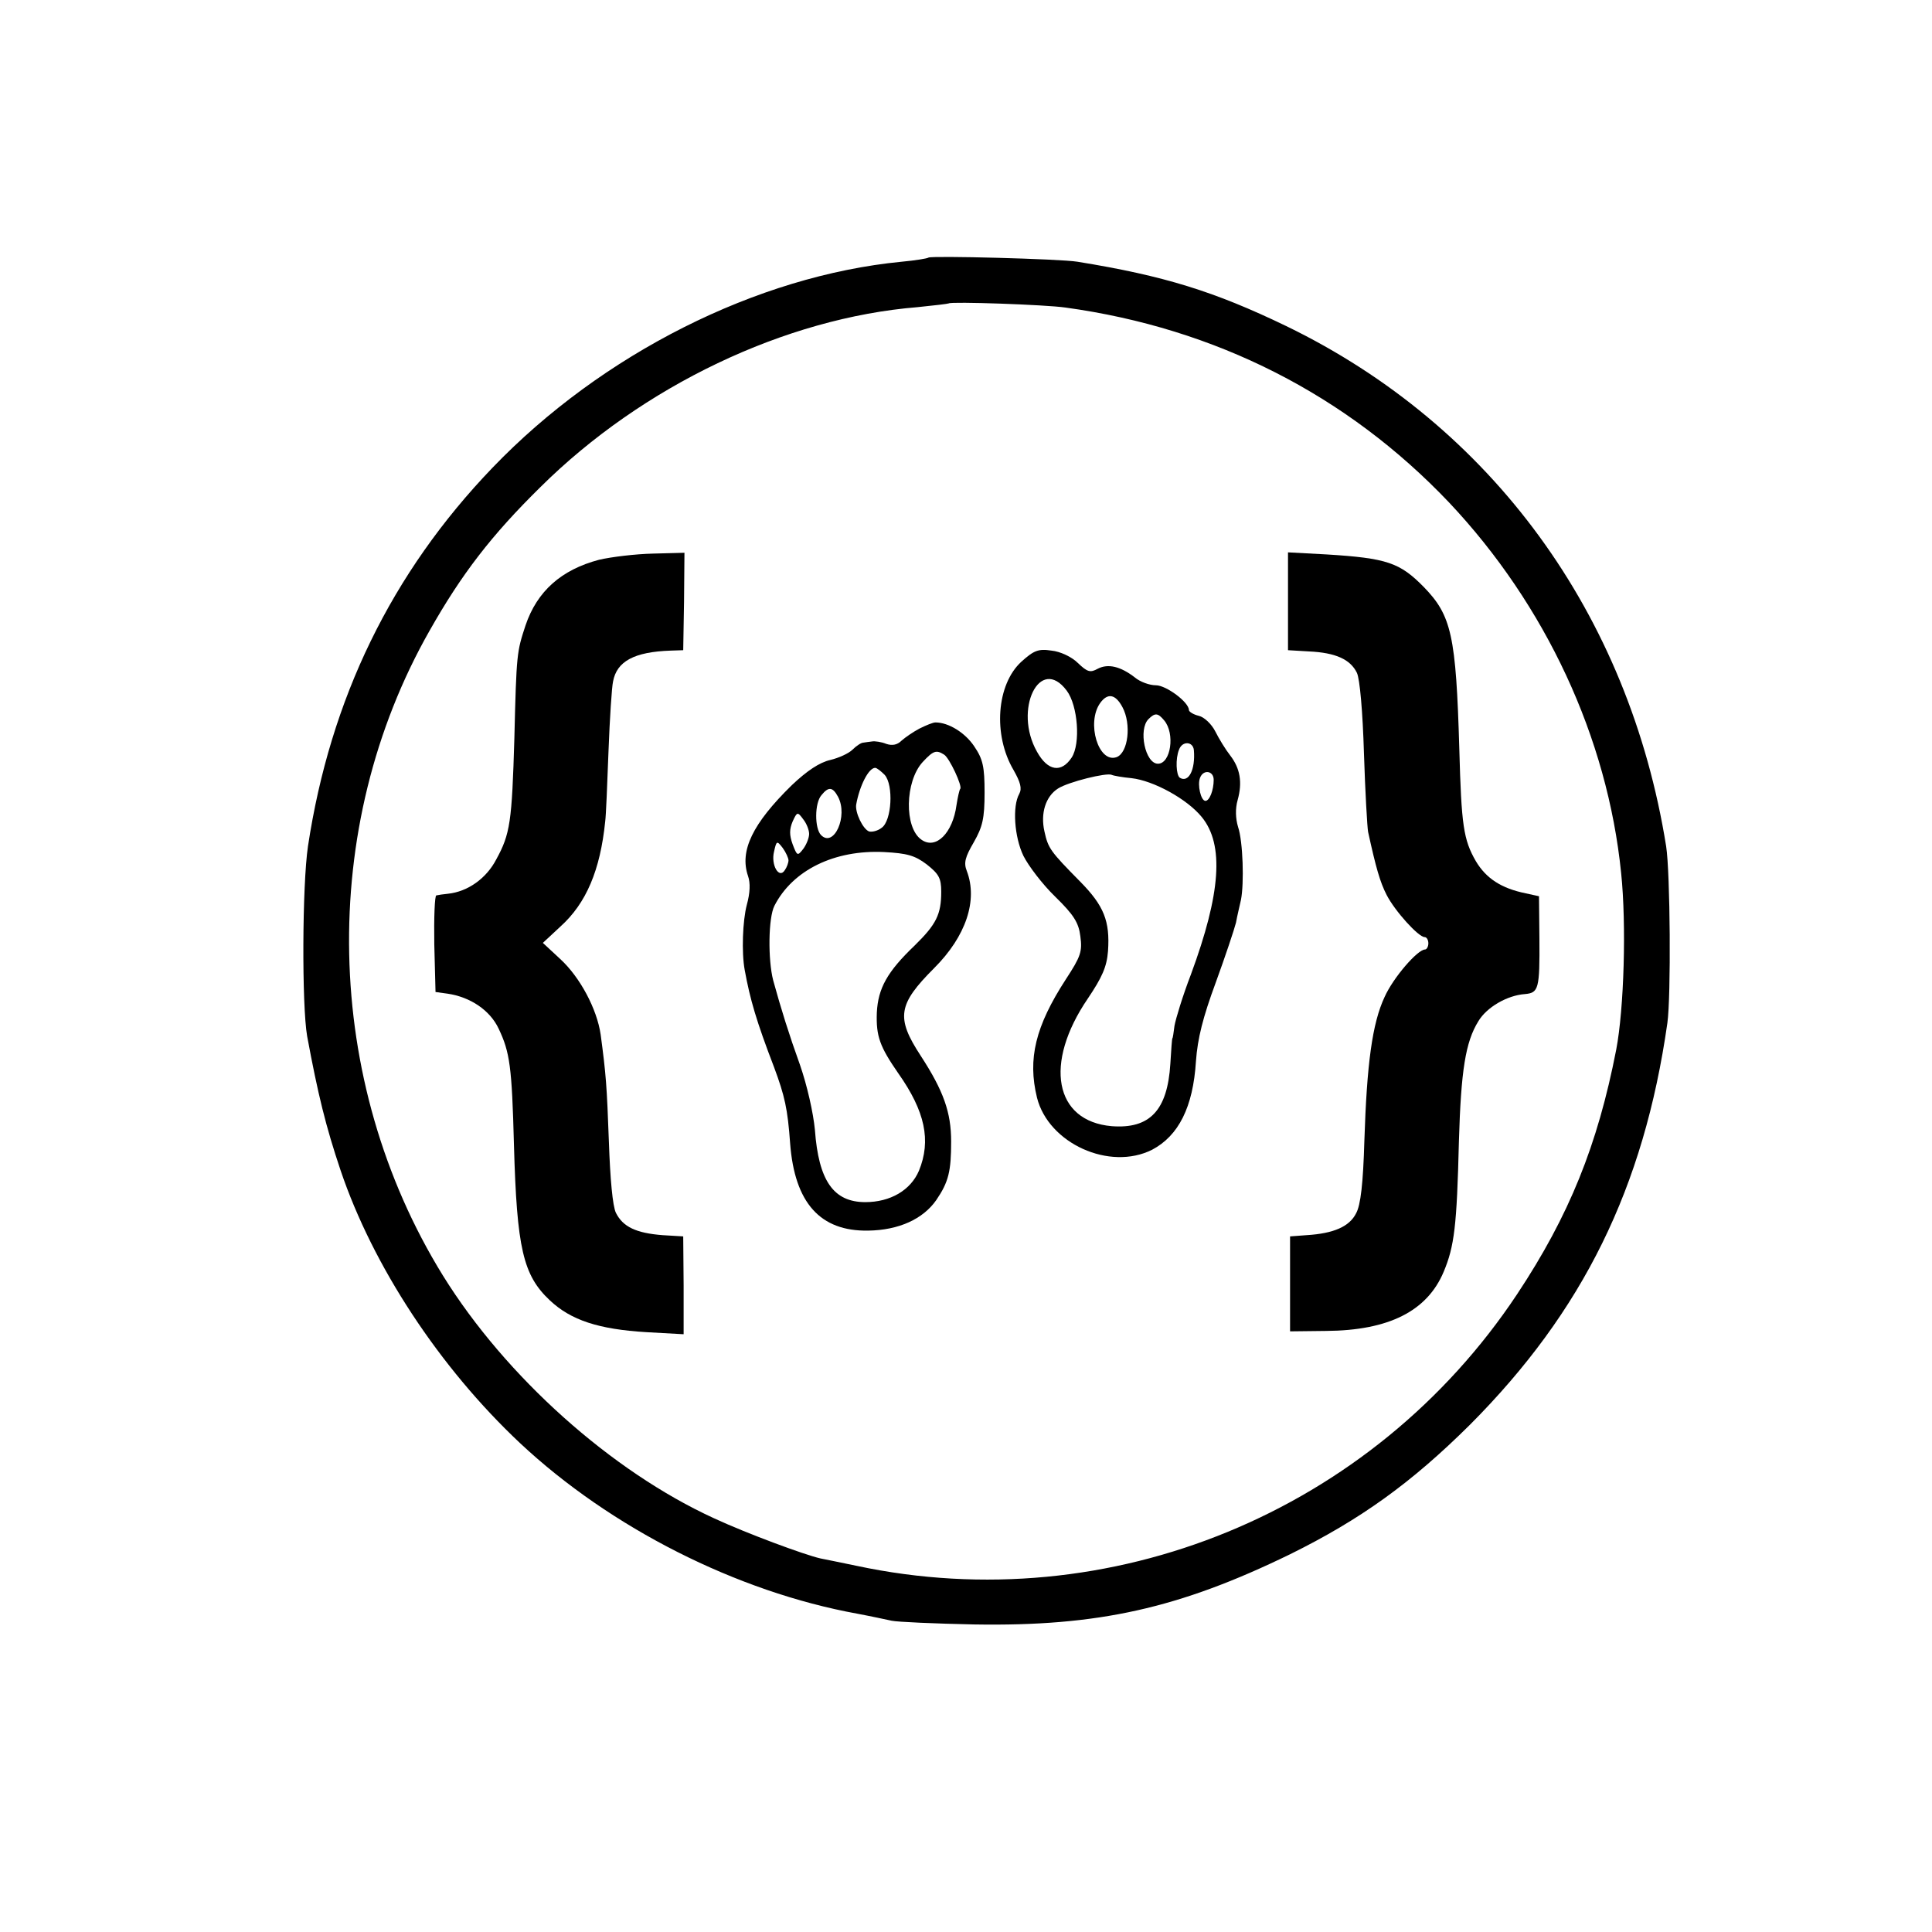
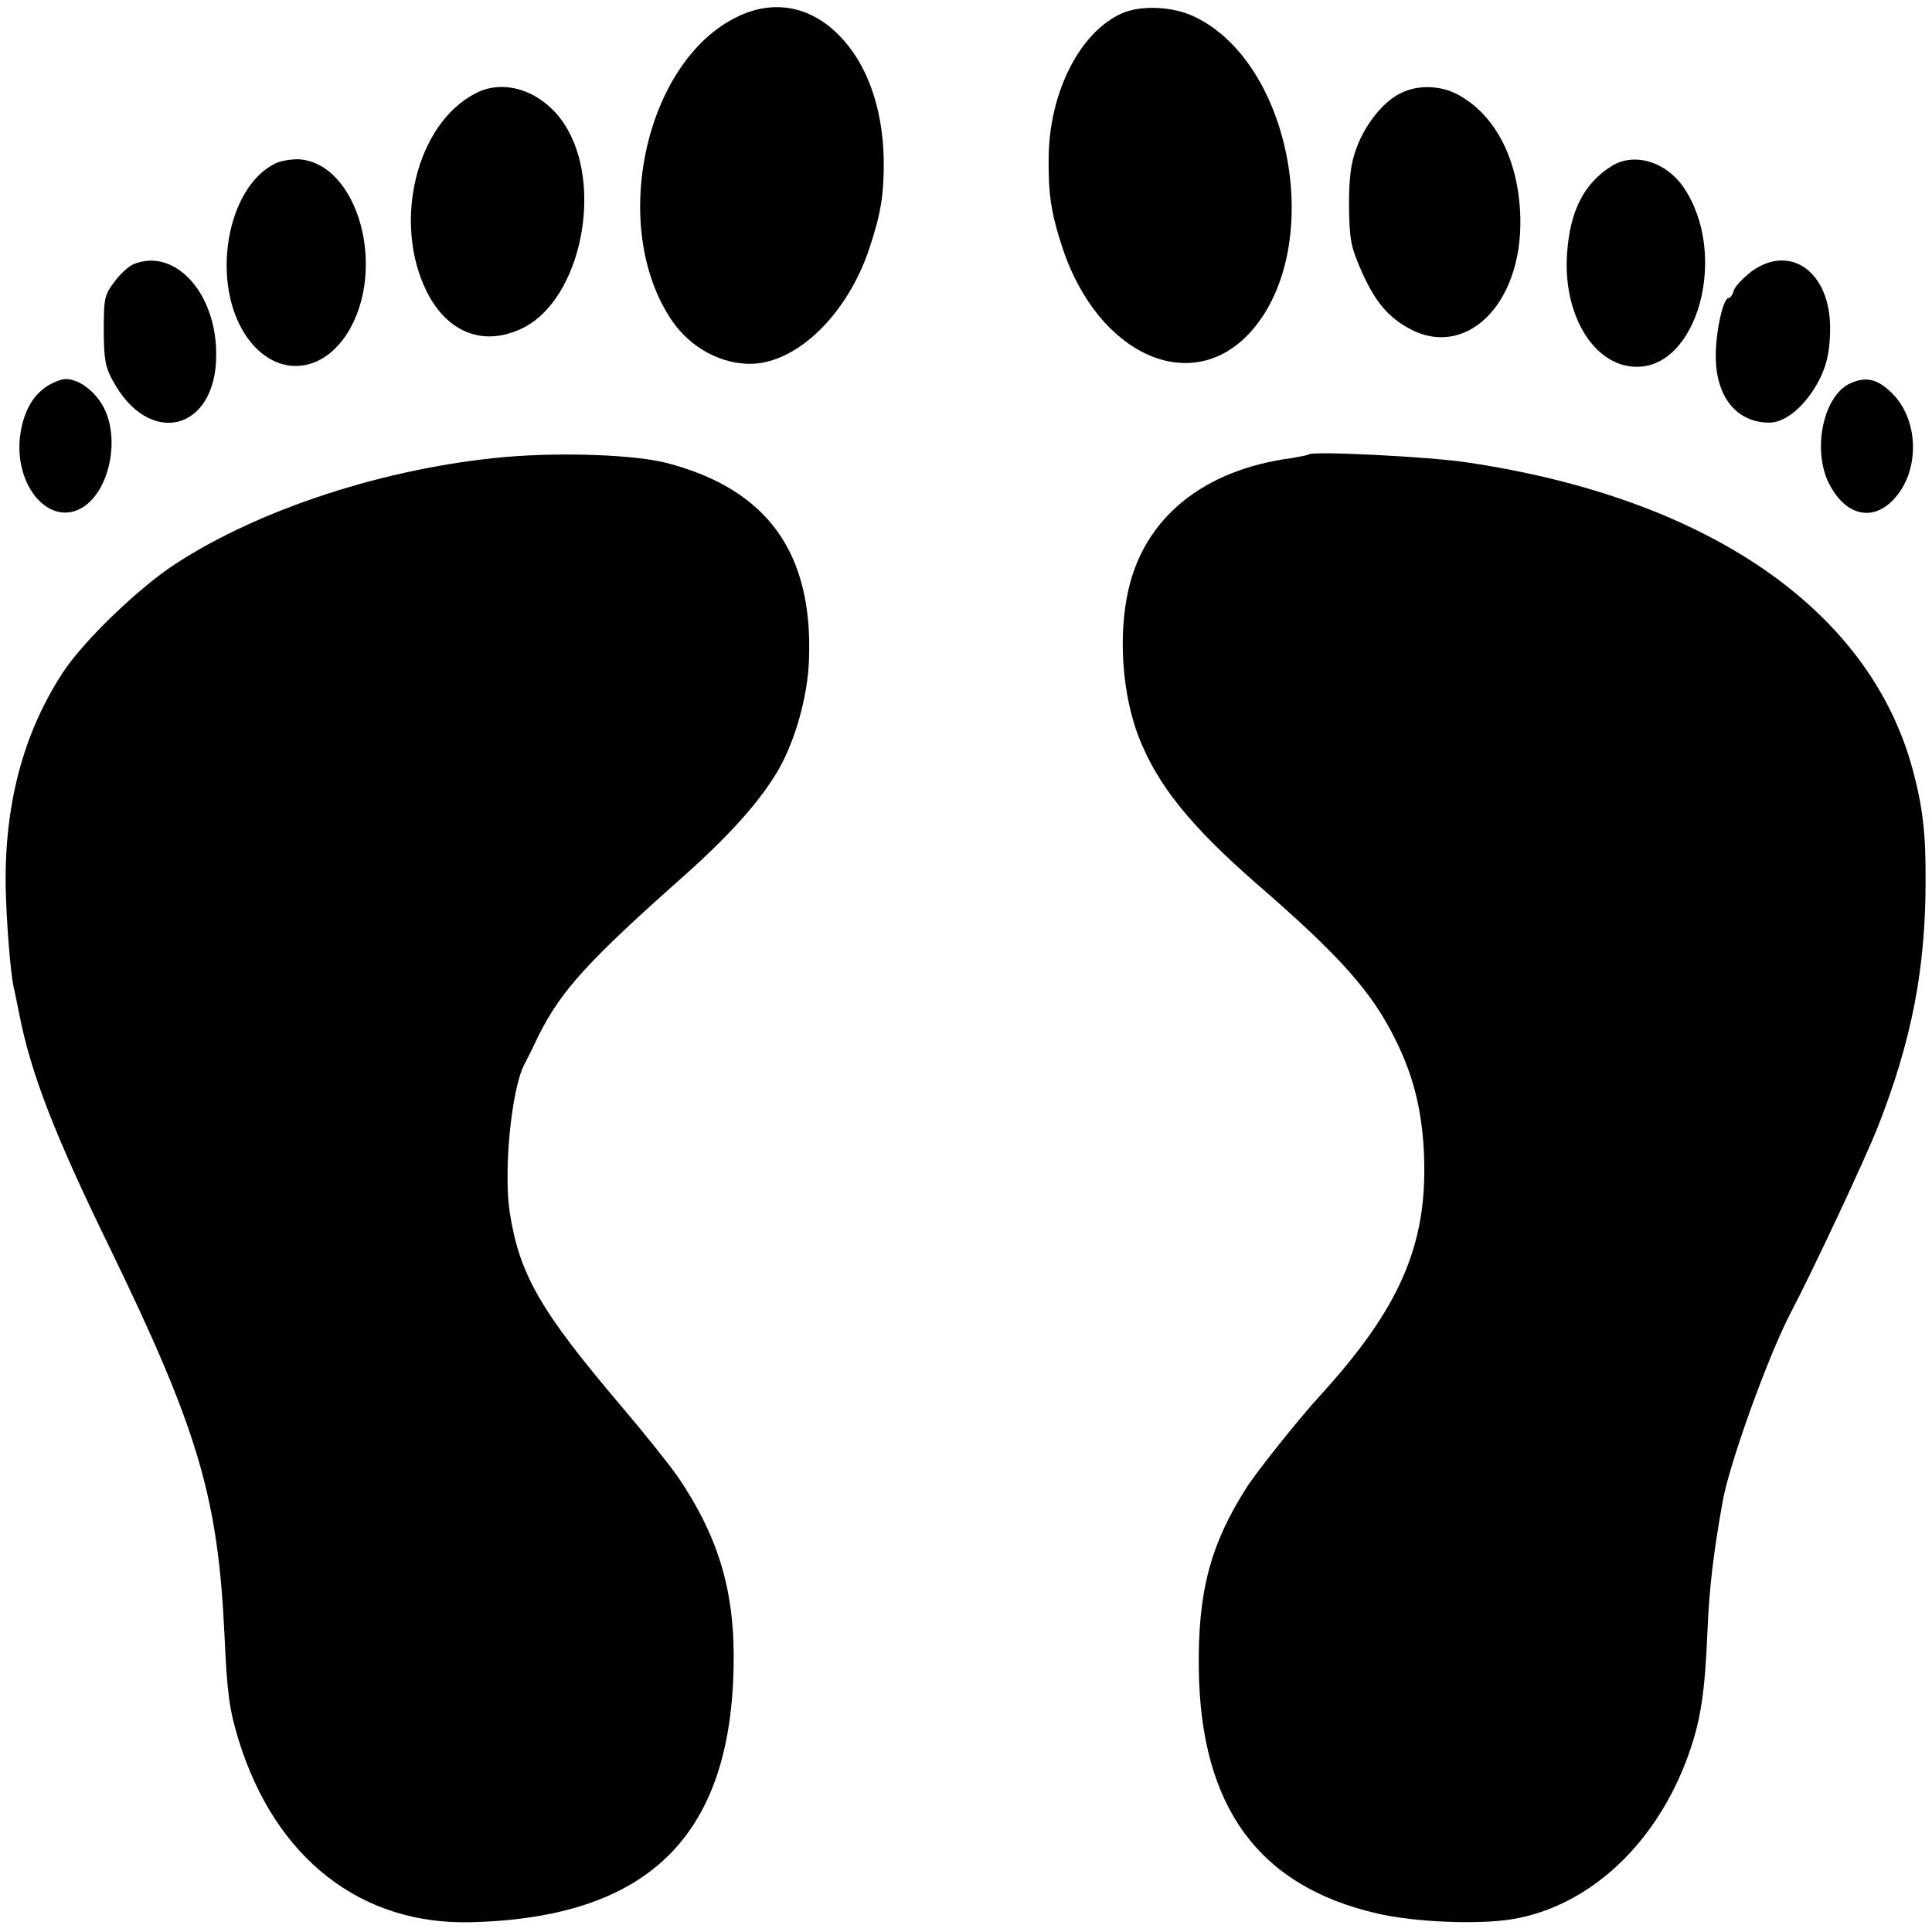
- <svg xmlns="http://www.w3.org/2000/svg" version="1.0" width="468pt" height="468pt" viewBox="0 0 468 468" preserveAspectRatio="xMidYMid meet">
-   <g transform="translate(0,468) scale(0.1,-0.1)" fill="#000000" stroke="none">
-     <path d="M2249 4056 c-2 -2 -32 -7 -65 -10 -350 -34 -726 -223 -991 -499 -245 -255 -393 -560 -447 -917 -14 -95 -15 -385 -2 -460 26 -140 45 -218 81 -325 78 -231 239 -477 435 -661 219 -205 525 -360 817 -413 32 -6 69 -14 83 -17 14 -3 104 -7 200 -9 300 -5 496 39 765 170 170 84 293 172 436 314 273 274 421 573 478 973 9 64 7 364 -3 428 -90 563 -423 1019 -920 1260 -174 84 -296 122 -506 156 -42 7 -355 15 -361 10z m332 -121 c364 -50 682 -212 929 -472 234 -248 384 -570 417 -898 13 -125 7 -329 -12 -428 -45 -231 -114 -402 -240 -592 -350 -527 -986 -789 -1600 -658 -38 8 -78 16 -88 18 -39 9 -177 60 -257 97 -249 114 -505 343 -657 588 -291 471 -304 1085 -32 1563 77 136 149 230 268 347 247 245 593 410 914 436 40 4 73 8 75 9 5 5 235 -3 283 -10z" />
-     <path d="M1451 3324 c-91 -24 -150 -76 -178 -159 -21 -64 -22 -67 -27 -273 -6 -203 -10 -232 -44 -294 -24 -46 -69 -78 -117 -83 -11 -1 -24 -3 -28 -4 -4 0 -6 -54 -5 -118 l3 -116 29 -4 c55 -8 103 -40 124 -85 27 -57 32 -91 37 -282 7 -250 22 -315 87 -376 51 -48 118 -70 234 -77 l90 -5 0 118 -1 119 -50 3 c-64 5 -96 20 -113 54 -8 16 -14 83 -17 171 -5 137 -7 164 -20 261 -9 62 -50 139 -98 183 l-42 39 43 40 c62 56 96 136 108 254 2 14 5 90 8 170 3 80 8 156 11 169 9 49 51 72 140 75 l30 1 2 118 1 118 -76 -2 c-43 -1 -101 -8 -131 -15z" />
-     <path d="M3120 3224 l0 -119 51 -3 c64 -3 100 -19 116 -52 7 -15 14 -94 17 -195 3 -94 8 -179 10 -190 19 -87 29 -122 45 -153 20 -39 77 -102 92 -102 5 0 9 -7 9 -15 0 -8 -4 -15 -8 -15 -18 0 -77 -68 -98 -115 -30 -64 -43 -162 -49 -348 -3 -104 -9 -156 -20 -176 -16 -32 -54 -49 -120 -53 l-40 -3 0 -115 0 -115 87 1 c152 1 245 48 285 143 26 62 32 111 37 316 5 172 16 241 47 291 20 34 70 63 113 66 33 3 36 12 35 135 l-1 102 -32 7 c-59 12 -96 36 -121 78 -30 52 -35 87 -40 271 -8 276 -19 324 -86 393 -58 59 -89 70 -236 79 l-93 5 0 -118z" />
-     <path d="M2474 3077 c-60 -55 -69 -177 -19 -262 17 -30 21 -45 14 -58 -17 -30 -12 -104 10 -150 12 -24 46 -69 77 -99 45 -44 57 -63 61 -96 5 -37 1 -49 -35 -104 -74 -114 -93 -193 -70 -287 28 -111 176 -178 279 -126 64 34 99 103 106 214 4 56 17 107 48 191 23 63 45 129 49 145 3 17 9 41 12 55 8 40 5 142 -7 177 -6 20 -7 44 -1 65 12 43 6 77 -18 108 -11 14 -27 40 -36 58 -9 18 -27 35 -40 38 -13 3 -24 10 -24 14 0 19 -55 60 -80 60 -15 0 -38 8 -51 19 -35 27 -65 34 -90 21 -18 -10 -25 -8 -48 14 -15 15 -43 28 -64 30 -32 5 -43 0 -73 -27z m110 -70 c27 -36 34 -128 12 -162 -25 -38 -58 -33 -84 14 -58 102 7 235 72 148z m135 -40 c22 -41 14 -110 -14 -121 -44 -16 -74 83 -40 131 18 25 37 22 54 -10z m101 -32 c27 -32 16 -105 -15 -105 -31 0 -48 83 -23 108 16 16 23 15 38 -3z m72 -72 c4 -48 -13 -80 -34 -67 -9 6 -11 46 -2 68 8 22 34 20 36 -1z m-151 -68 c53 -6 134 -50 170 -94 55 -67 46 -186 -26 -381 -20 -52 -37 -108 -40 -125 -2 -16 -4 -30 -5 -30 -1 0 -3 -28 -5 -62 -7 -113 -50 -158 -142 -151 -139 12 -165 152 -58 309 35 52 46 77 49 115 5 73 -10 110 -67 168 -73 74 -78 81 -87 122 -10 44 3 85 33 104 25 16 118 39 130 33 4 -2 26 -6 48 -8z m199 -4 c0 -25 -10 -51 -20 -51 -11 0 -20 39 -13 56 8 21 33 17 33 -5z" />
-     <path d="M2227 2915 c-15 -8 -34 -21 -43 -29 -10 -10 -22 -13 -37 -8 -12 5 -28 7 -34 6 -7 -1 -17 -2 -22 -3 -5 0 -17 -8 -26 -17 -9 -9 -33 -20 -54 -25 -26 -6 -56 -26 -93 -61 -95 -93 -127 -159 -106 -220 6 -17 5 -41 -3 -70 -10 -38 -13 -115 -5 -158 13 -71 28 -123 71 -235 26 -70 33 -101 39 -185 11 -144 73 -213 189 -211 74 1 133 28 165 74 30 44 36 70 36 142 0 70 -18 122 -74 208 -60 92 -55 124 33 212 77 77 106 164 79 235 -8 20 -4 34 17 70 21 37 26 57 26 120 0 63 -4 81 -25 112 -22 33 -62 58 -94 58 -6 0 -23 -7 -39 -15z m60 -63 c13 -8 45 -77 39 -83 -2 -2 -6 -20 -9 -39 -9 -68 -50 -109 -85 -84 -42 29 -40 141 3 188 26 28 33 30 52 18z m-144 -49 c22 -25 17 -111 -7 -128 -10 -8 -24 -11 -31 -9 -15 6 -34 46 -31 65 8 45 30 89 46 89 4 0 14 -8 23 -17z m-113 -53 c25 -47 -10 -124 -41 -93 -16 16 -16 78 1 97 17 21 27 20 40 -4z m-70 -90 c0 -9 -6 -25 -14 -36 -14 -18 -15 -18 -26 11 -8 22 -8 36 0 55 11 24 12 24 26 5 8 -10 14 -26 14 -35z m-50 -64 c0 -6 -4 -17 -9 -24 -14 -22 -34 13 -26 45 6 27 7 27 21 9 8 -11 14 -25 14 -30z m335 -10 c29 -23 35 -33 35 -66 0 -55 -12 -79 -64 -130 -67 -64 -89 -104 -92 -163 -2 -57 7 -82 52 -147 65 -92 80 -163 50 -236 -20 -47 -69 -76 -130 -76 -77 0 -113 52 -122 175 -4 42 -19 108 -36 157 -27 75 -46 136 -65 205 -13 50 -12 152 3 181 44 86 145 136 266 130 55 -3 74 -8 103 -30z" />
+ <svg xmlns="http://www.w3.org/2000/svg" version="1.0" width="512pt" height="512pt" viewBox="0 0 512 512" preserveAspectRatio="xMidYMid meet">
+   <g transform="translate(0,512) scale(0.1,-0.1)" fill="#000000" stroke="none">
+     <path d="M1955 5076 c-247 -118 -342 -560 -174 -806 50 -73 133 -117 214 -114 121 5 252 134 309 306 31 93 39 145 38 237 -3 137 -45 254 -119 328 -76 77 -173 95 -268 49z" />
+     <path d="M2974 5085 c-112 -49 -194 -210 -195 -385 -1 -96 7 -147 37 -238 95 -284 342 -394 498 -222 199 221 112 712 -149 836 -57 27 -140 31 -191 9z" />
+     <path d="M1261 4873 c-158 -80 -222 -344 -129 -528 55 -108 151 -144 252 -95 156 75 218 380 111 542 -57 86 -157 121 -234 81z" />
+     <path d="M3712 4873 c-46 -22 -94 -82 -117 -145 -15 -40 -20 -77 -20 -153 1 -87 5 -108 29 -164 36 -84 69 -126 124 -158 153 -90 307 58 301 291 -4 151 -65 271 -165 325 -46 25 -107 27 -152 4z" />
+     <path d="M730 4687 c-130 -63 -173 -316 -78 -457 74 -109 196 -106 268 6 108 171 28 454 -130 462 -19 0 -46 -4 -60 -11z" />
+     <path d="M4271 4680 c-73 -46 -110 -118 -118 -230 -12 -162 69 -298 180 -302 166 -6 249 298 129 475 -47 69 -131 94 -191 57z" />
+     <path d="M354 4420 c-12 -5 -35 -25 -50 -46 -27 -35 -29 -44 -29 -128 0 -75 4 -99 23 -133 96 -181 276 -136 275 68 0 164 -110 283 -219 239z" />
+     <path d="M4642 4401 c-22 -17 -43 -39 -47 -50 -3 -12 -10 -21 -14 -21 -15 0 -35 -93 -34 -157 1 -106 56 -173 142 -173 36 0 79 31 113 81 35 52 48 98 48 170 0 148 -105 224 -208 150z" />
+     <path d="M160 4113 c-61 -19 -97 -71 -107 -150 -15 -129 75 -236 160 -191 75 39 107 181 62 268 -26 50 -80 85 -115 73z" />
+     <path d="M4901 4103 c-72 -36 -100 -184 -50 -272 43 -77 110 -92 164 -38 72 72 73 208 2 282 -40 41 -72 49 -116 28z" />
+     <path d="M1340 3909 c-315 -28 -651 -137 -876 -284 -98 -64 -244 -205 -298 -288 -104 -160 -154 -347 -151 -567 2 -90 12 -222 21 -265 3 -11 9 -44 15 -72 30 -155 93 -319 239 -618 235 -484 288 -662 305 -1030 7 -155 13 -196 37 -275 97 -315 325 -493 620 -484 463 13 682 225 692 671 5 200 -37 345 -146 507 -22 32 -90 117 -152 190 -213 251 -269 347 -295 512 -17 110 4 325 38 392 5 9 23 45 39 79 60 119 130 196 387 424 122 109 201 198 248 279 45 79 78 196 81 294 10 281 -110 448 -373 518 -85 23 -279 30 -431 17z" />
+     <path d="M3469 3916 c-2 -2 -23 -6 -46 -10 -234 -31 -390 -158 -433 -351 -27 -120 -16 -275 28 -389 50 -127 136 -234 311 -387 225 -195 307 -288 370 -416 48 -97 71 -191 75 -310 8 -234 -65 -401 -277 -633 -54 -59 -166 -199 -194 -243 -96 -151 -129 -277 -126 -482 5 -364 159 -574 473 -646 98 -23 268 -30 358 -15 204 34 382 200 466 434 33 92 44 164 51 330 5 116 15 200 40 342 18 102 121 387 180 500 59 112 200 413 232 495 89 227 126 417 126 650 1 125 -8 199 -34 295 -114 425 -545 721 -1184 815 -101 15 -406 30 -416 21z" />
  </g>
</svg>
